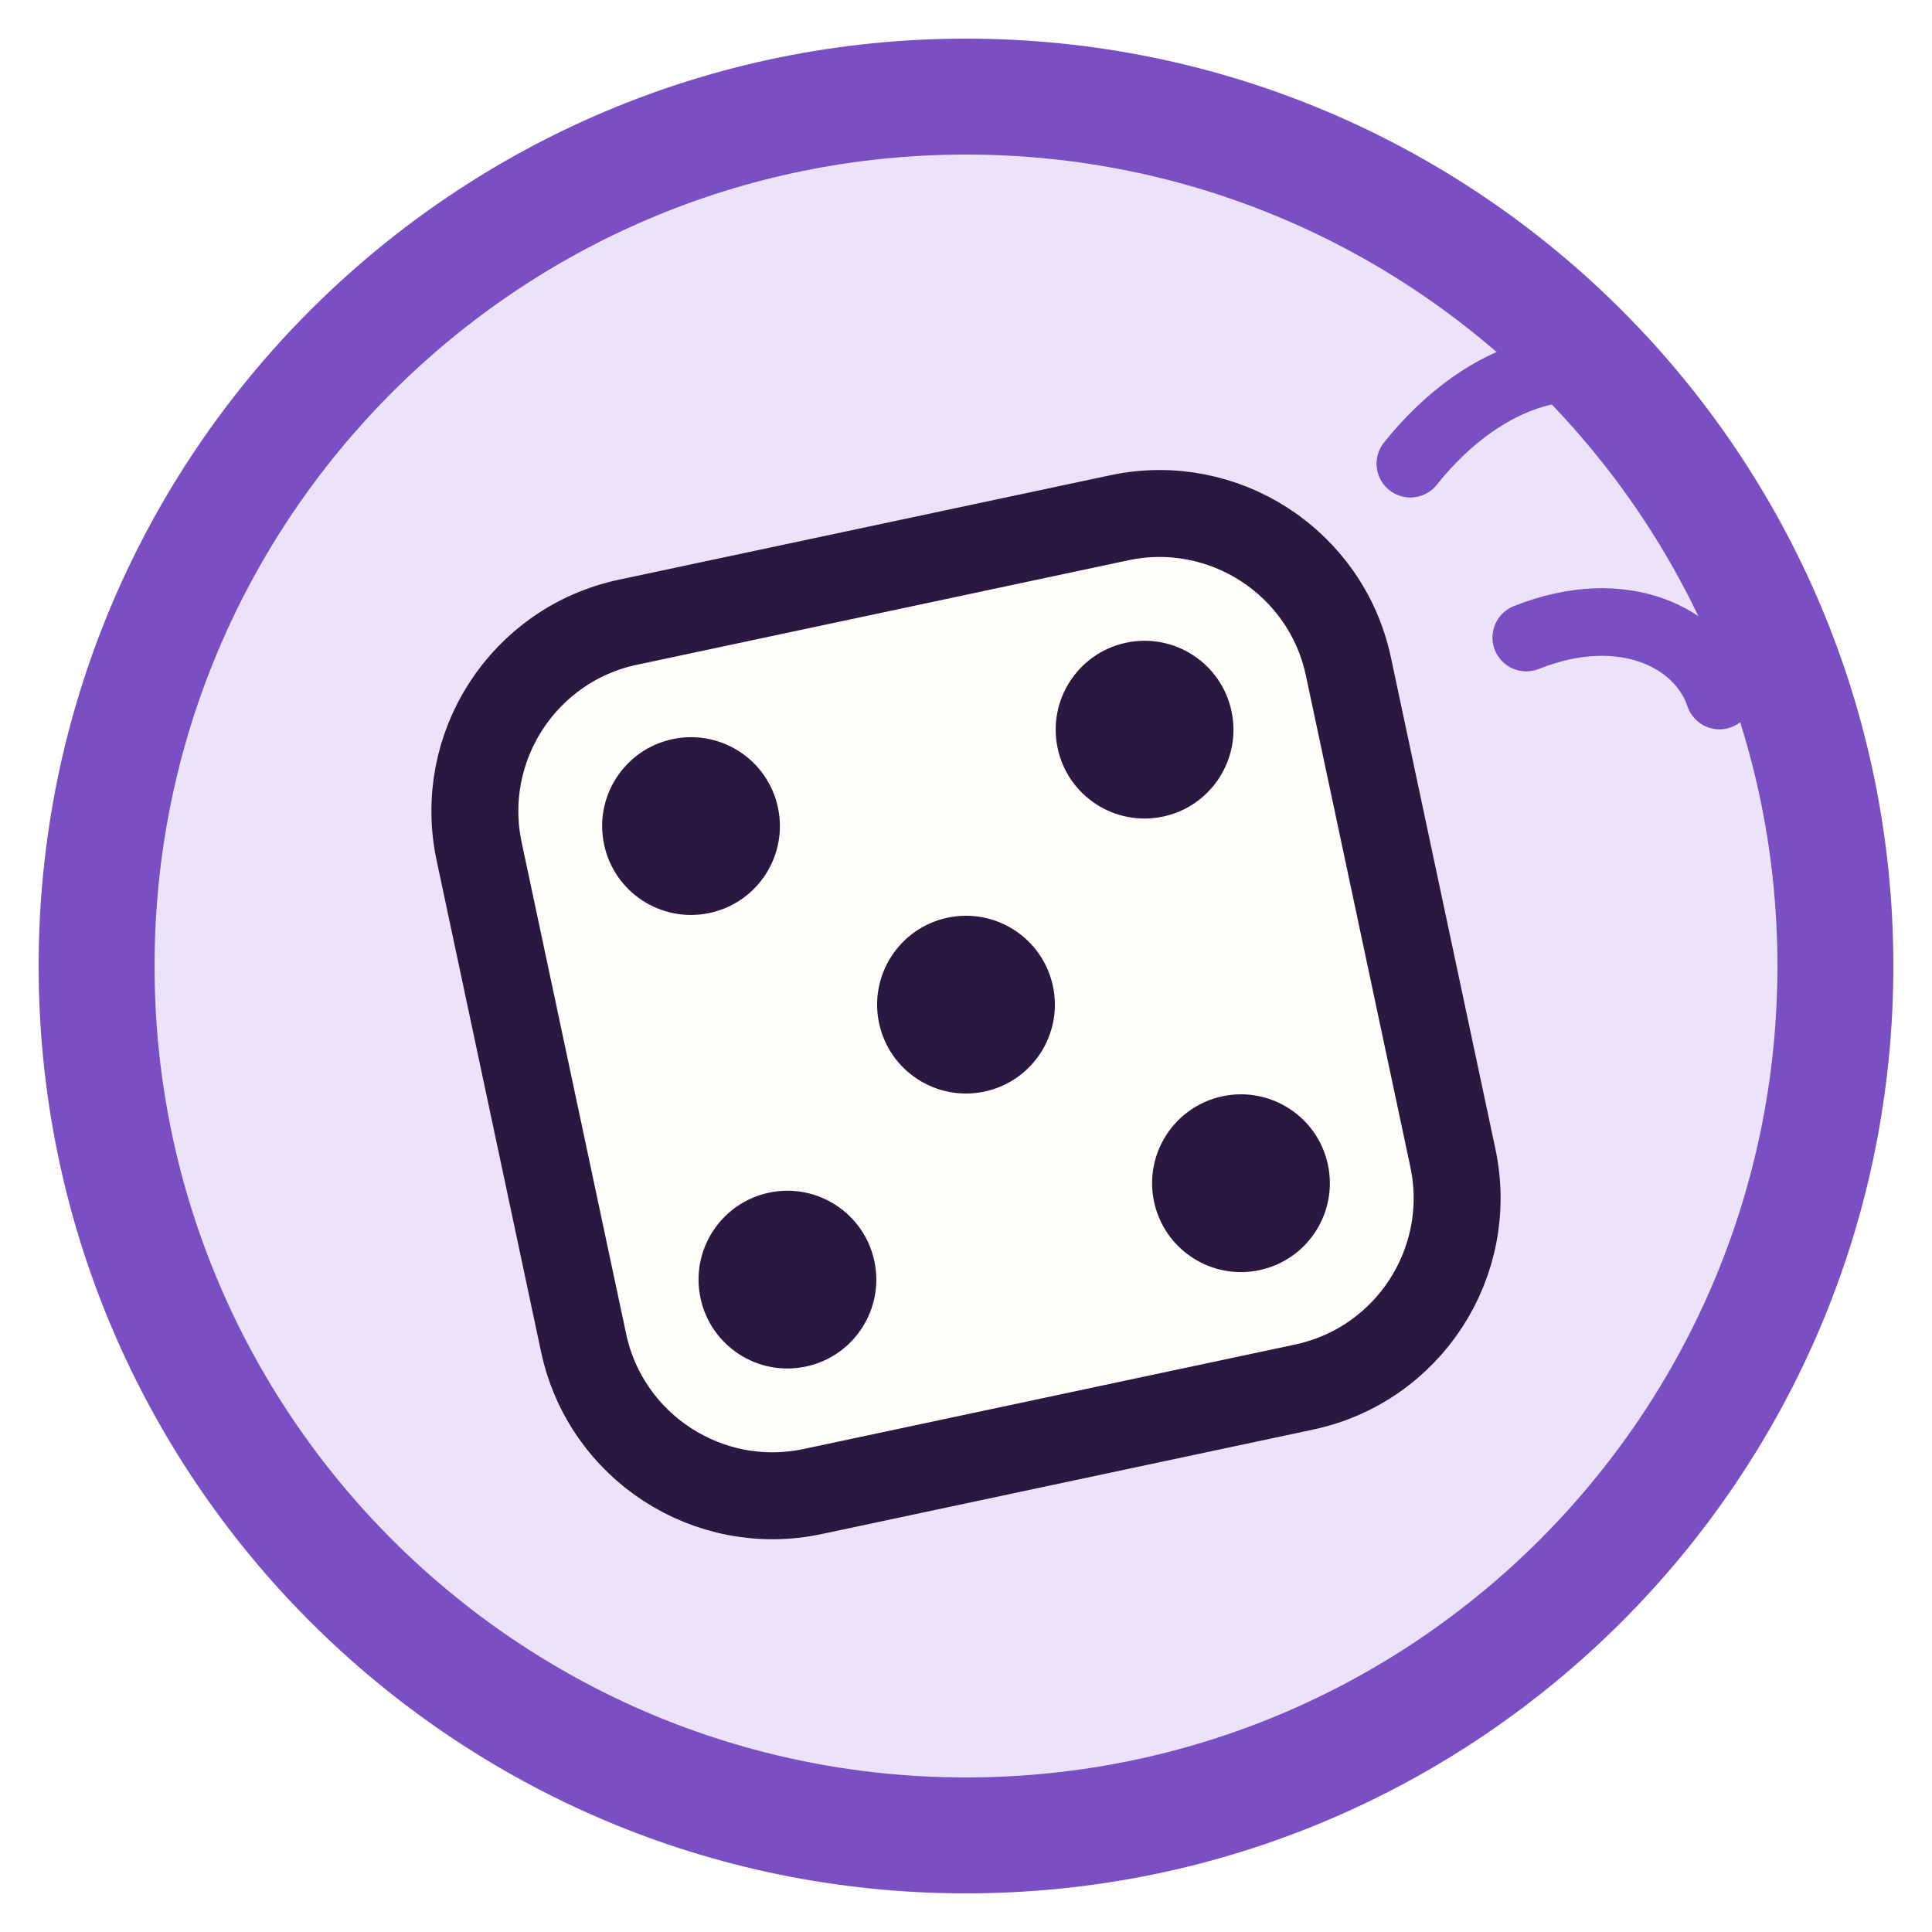
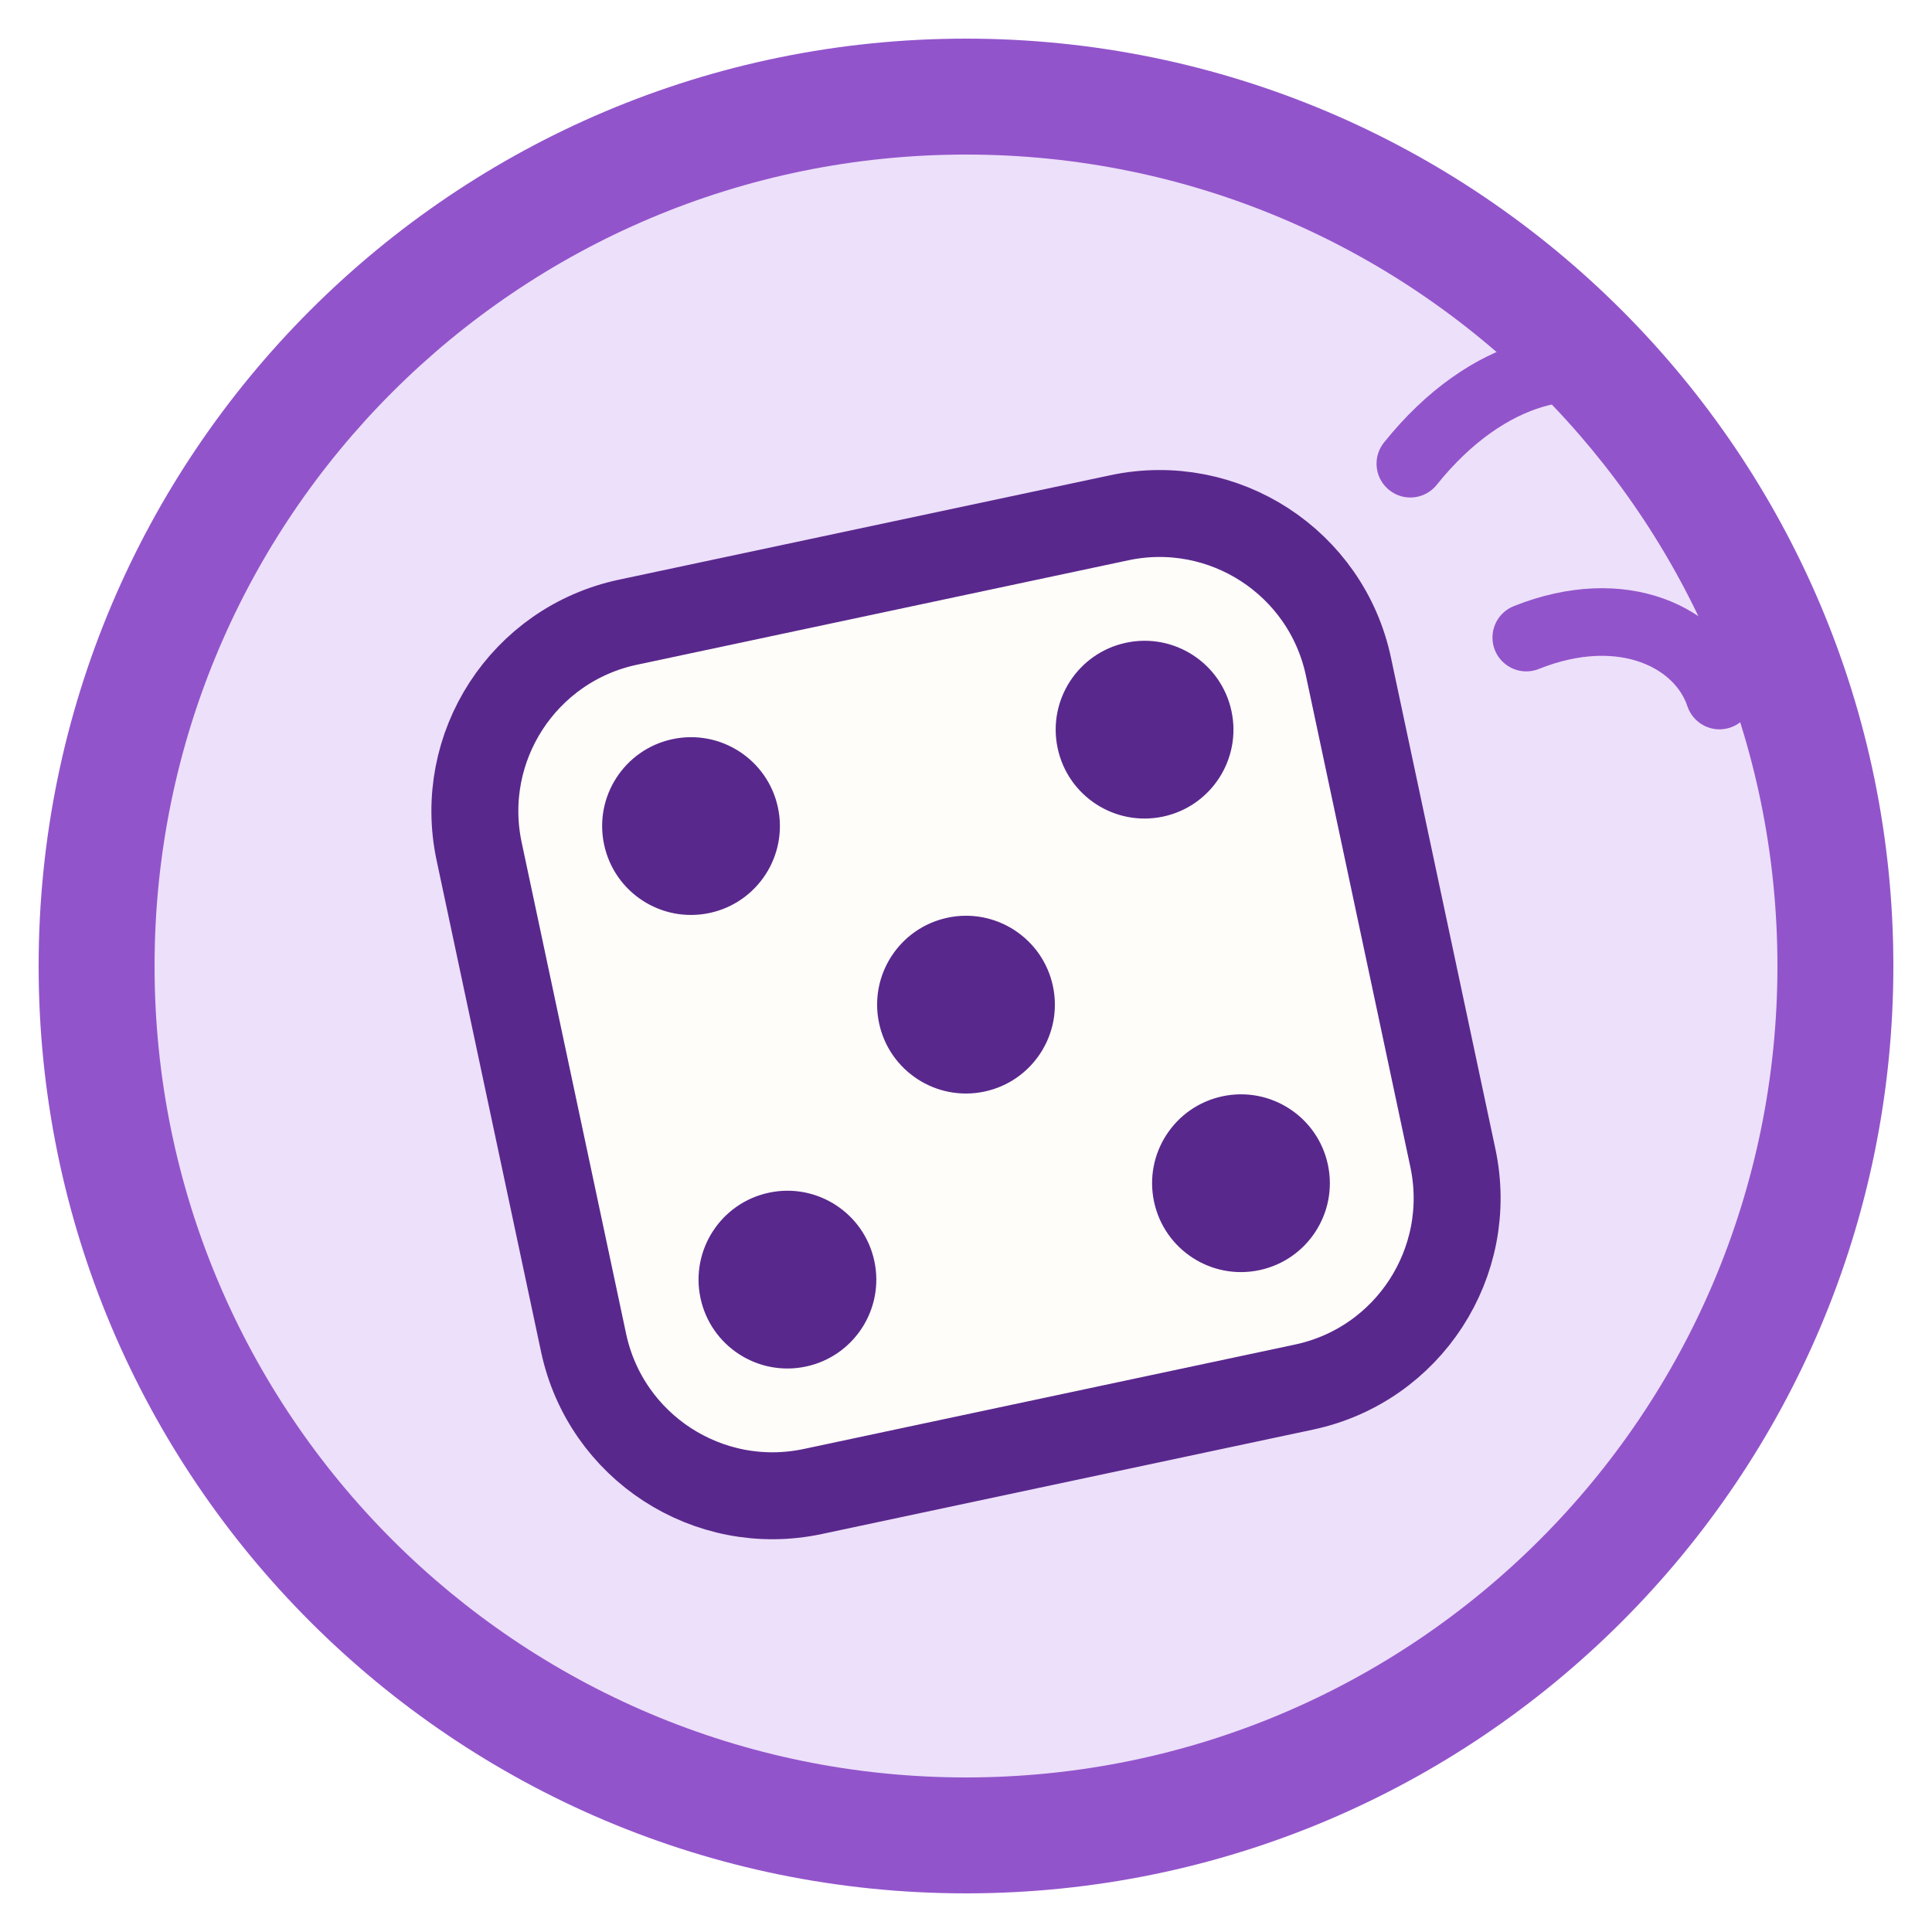
<svg xmlns="http://www.w3.org/2000/svg" viewBox="0 0 100 100">
-   <circle cx="50" cy="50" r="48" fill="#7a4fc4" />
-   <circle cx="50" cy="50" r="42" fill="#ece3fa" />
+   <circle cx="50" cy="50" r="48" fill="#9254cb" />
+   <circle cx="50" cy="50" r="42" fill="#ede0fa" />
  <g transform="rotate(-12 50 52)">
-     <rect x="27" y="29" width="46" height="46" rx="10" fill="#fffdf9" stroke="#2a1840" stroke-width="4.5" />
-     <circle cx="38" cy="40" r="4.6" fill="#2a1840" />
-     <circle cx="62" cy="40" r="4.6" fill="#2a1840" />
-     <circle cx="50" cy="52" r="4.6" fill="#2a1840" />
-     <circle cx="38" cy="64" r="4.6" fill="#2a1840" />
-     <circle cx="62" cy="64" r="4.6" fill="#2a1840" />
+     <rect x="27" y="29" width="46" height="46" rx="10" fill="#fffdf9" stroke="#59288d" stroke-width="4.5" />
+     <circle cx="38" cy="40" r="4.6" fill="#59288d" />
+     <circle cx="62" cy="40" r="4.6" fill="#59288d" />
+     <circle cx="50" cy="52" r="4.6" fill="#59288d" />
+     <circle cx="38" cy="64" r="4.6" fill="#59288d" />
+     <circle cx="62" cy="64" r="4.6" fill="#59288d" />
  </g>
-   <path d="M73 24c4-5 9-6 12-4M79 33c5-2 9 0 10 3" fill="none" stroke="#7a4fc4" stroke-width="3.5" stroke-linecap="round" />
+   <path d="M73 24c4-5 9-6 12-4M79 33c5-2 9 0 10 3" fill="none" stroke="#9254cb" stroke-width="3.5" stroke-linecap="round" />
</svg>
